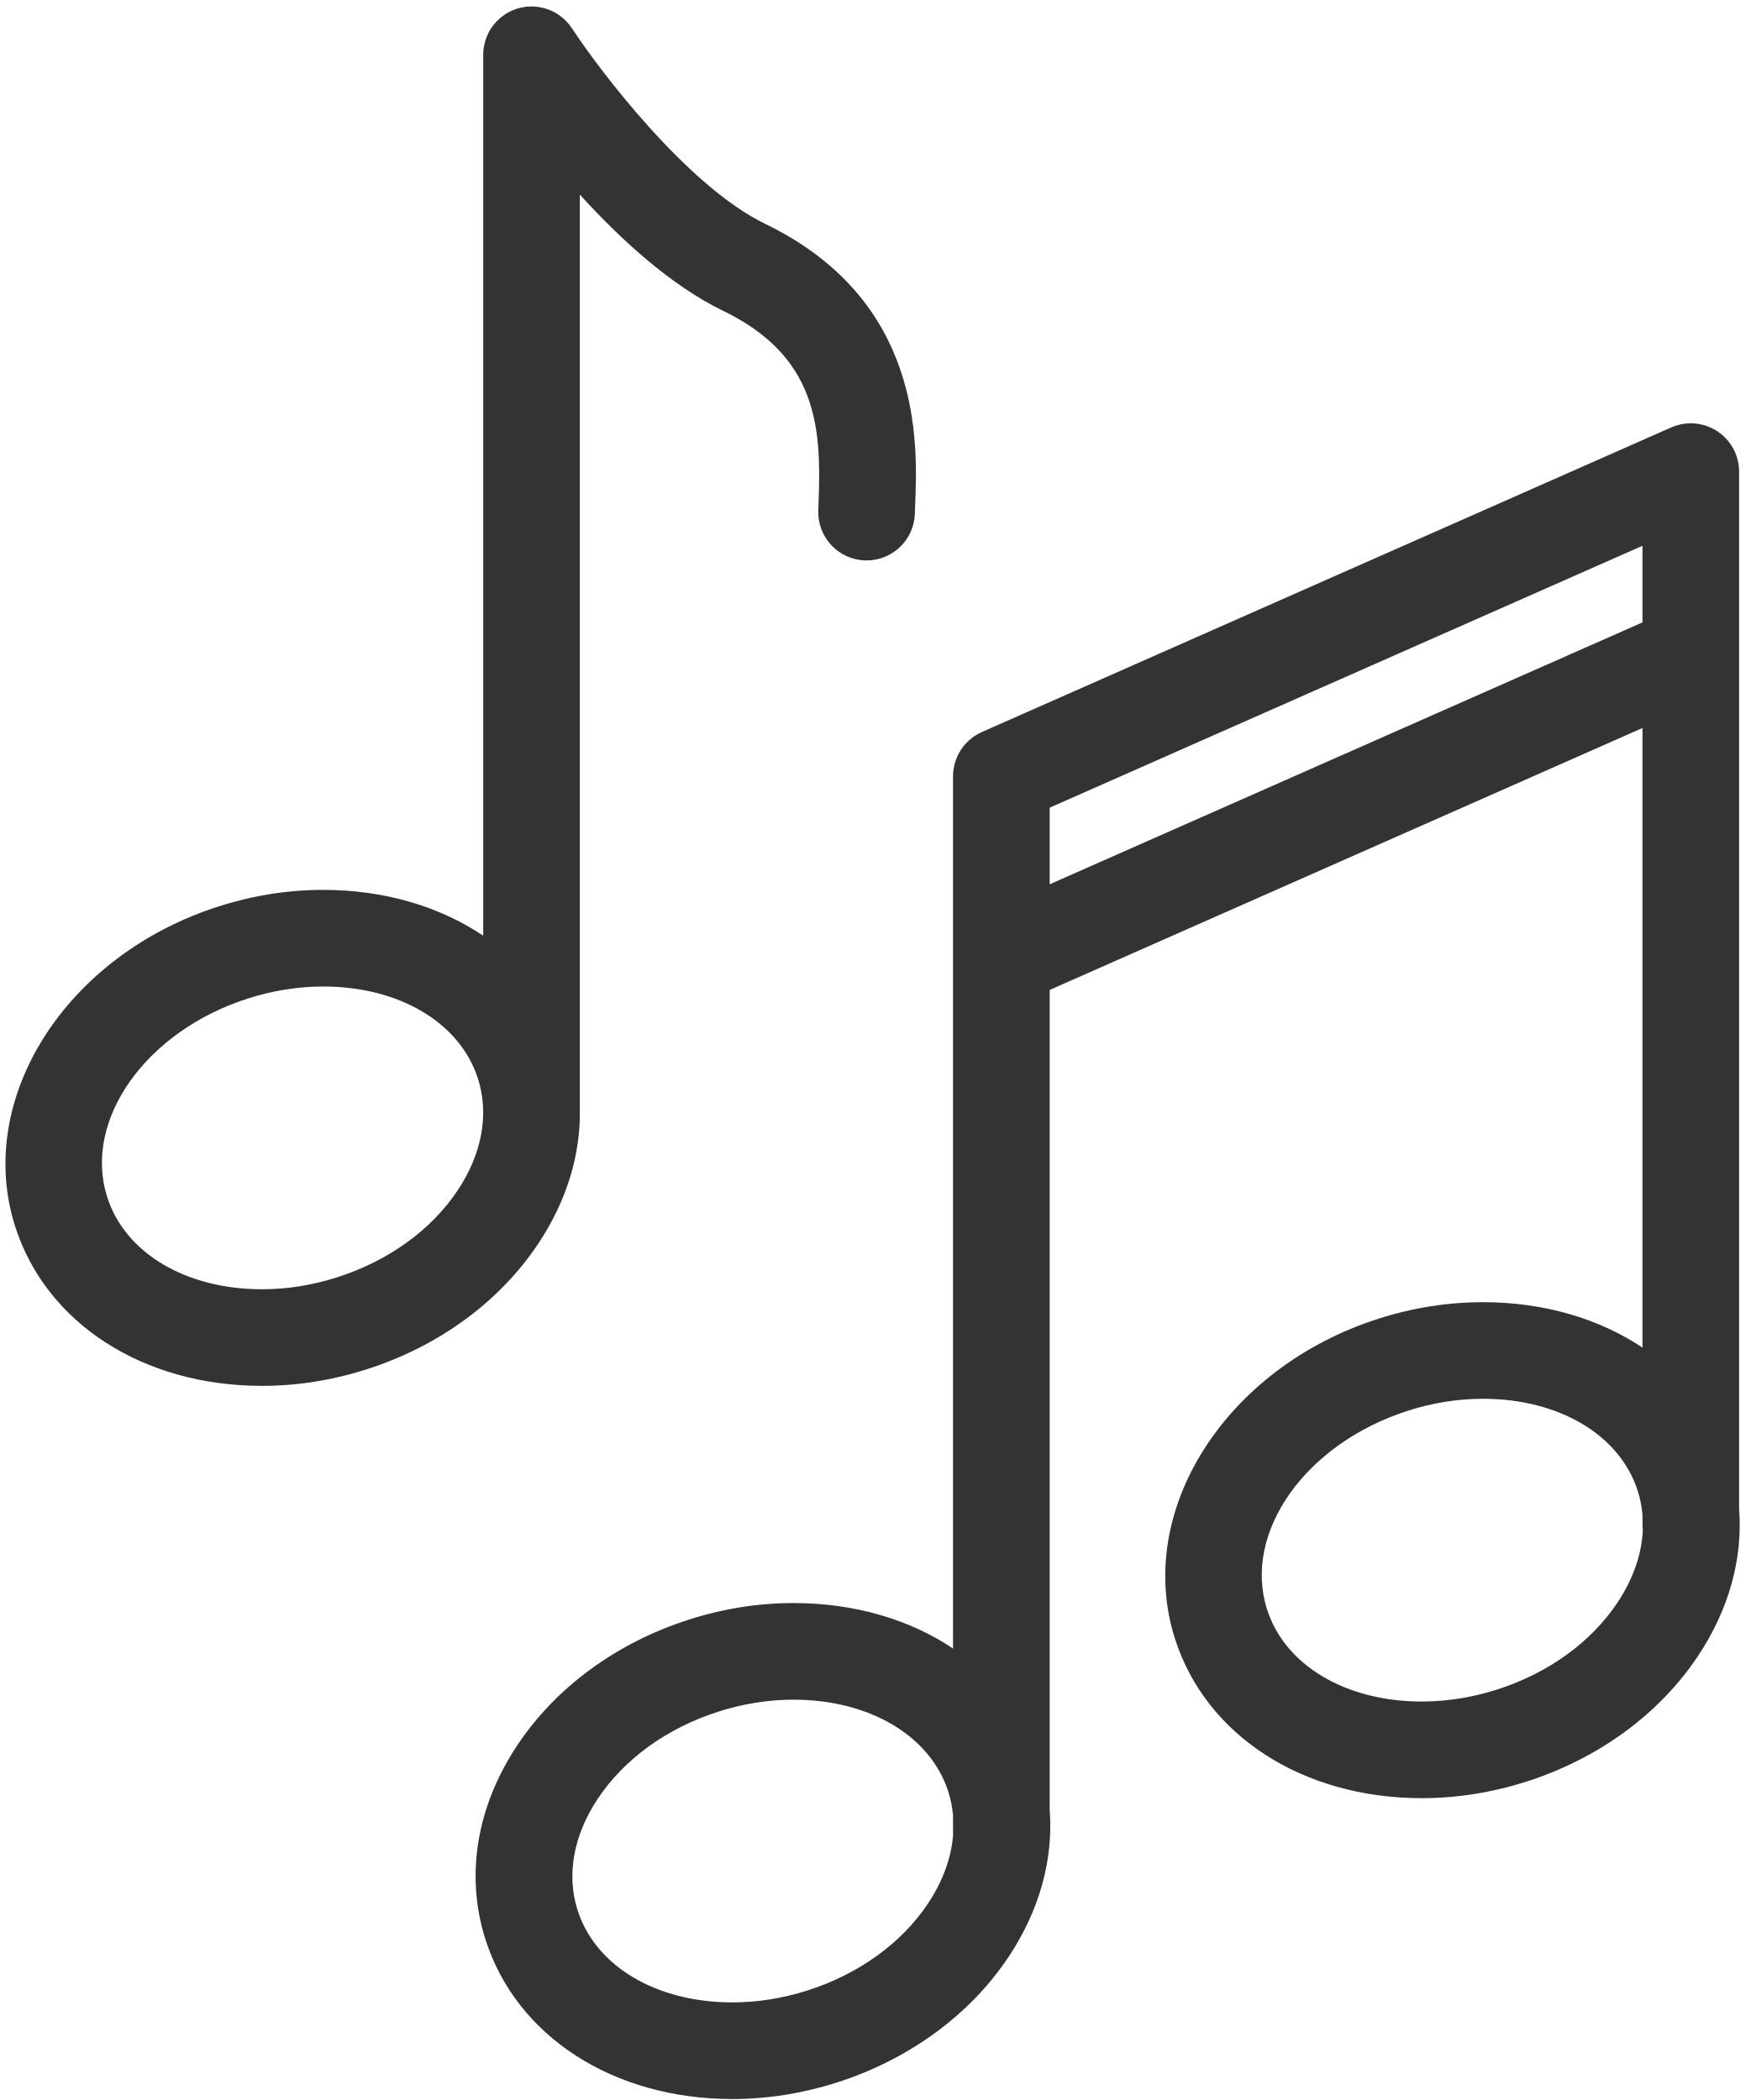
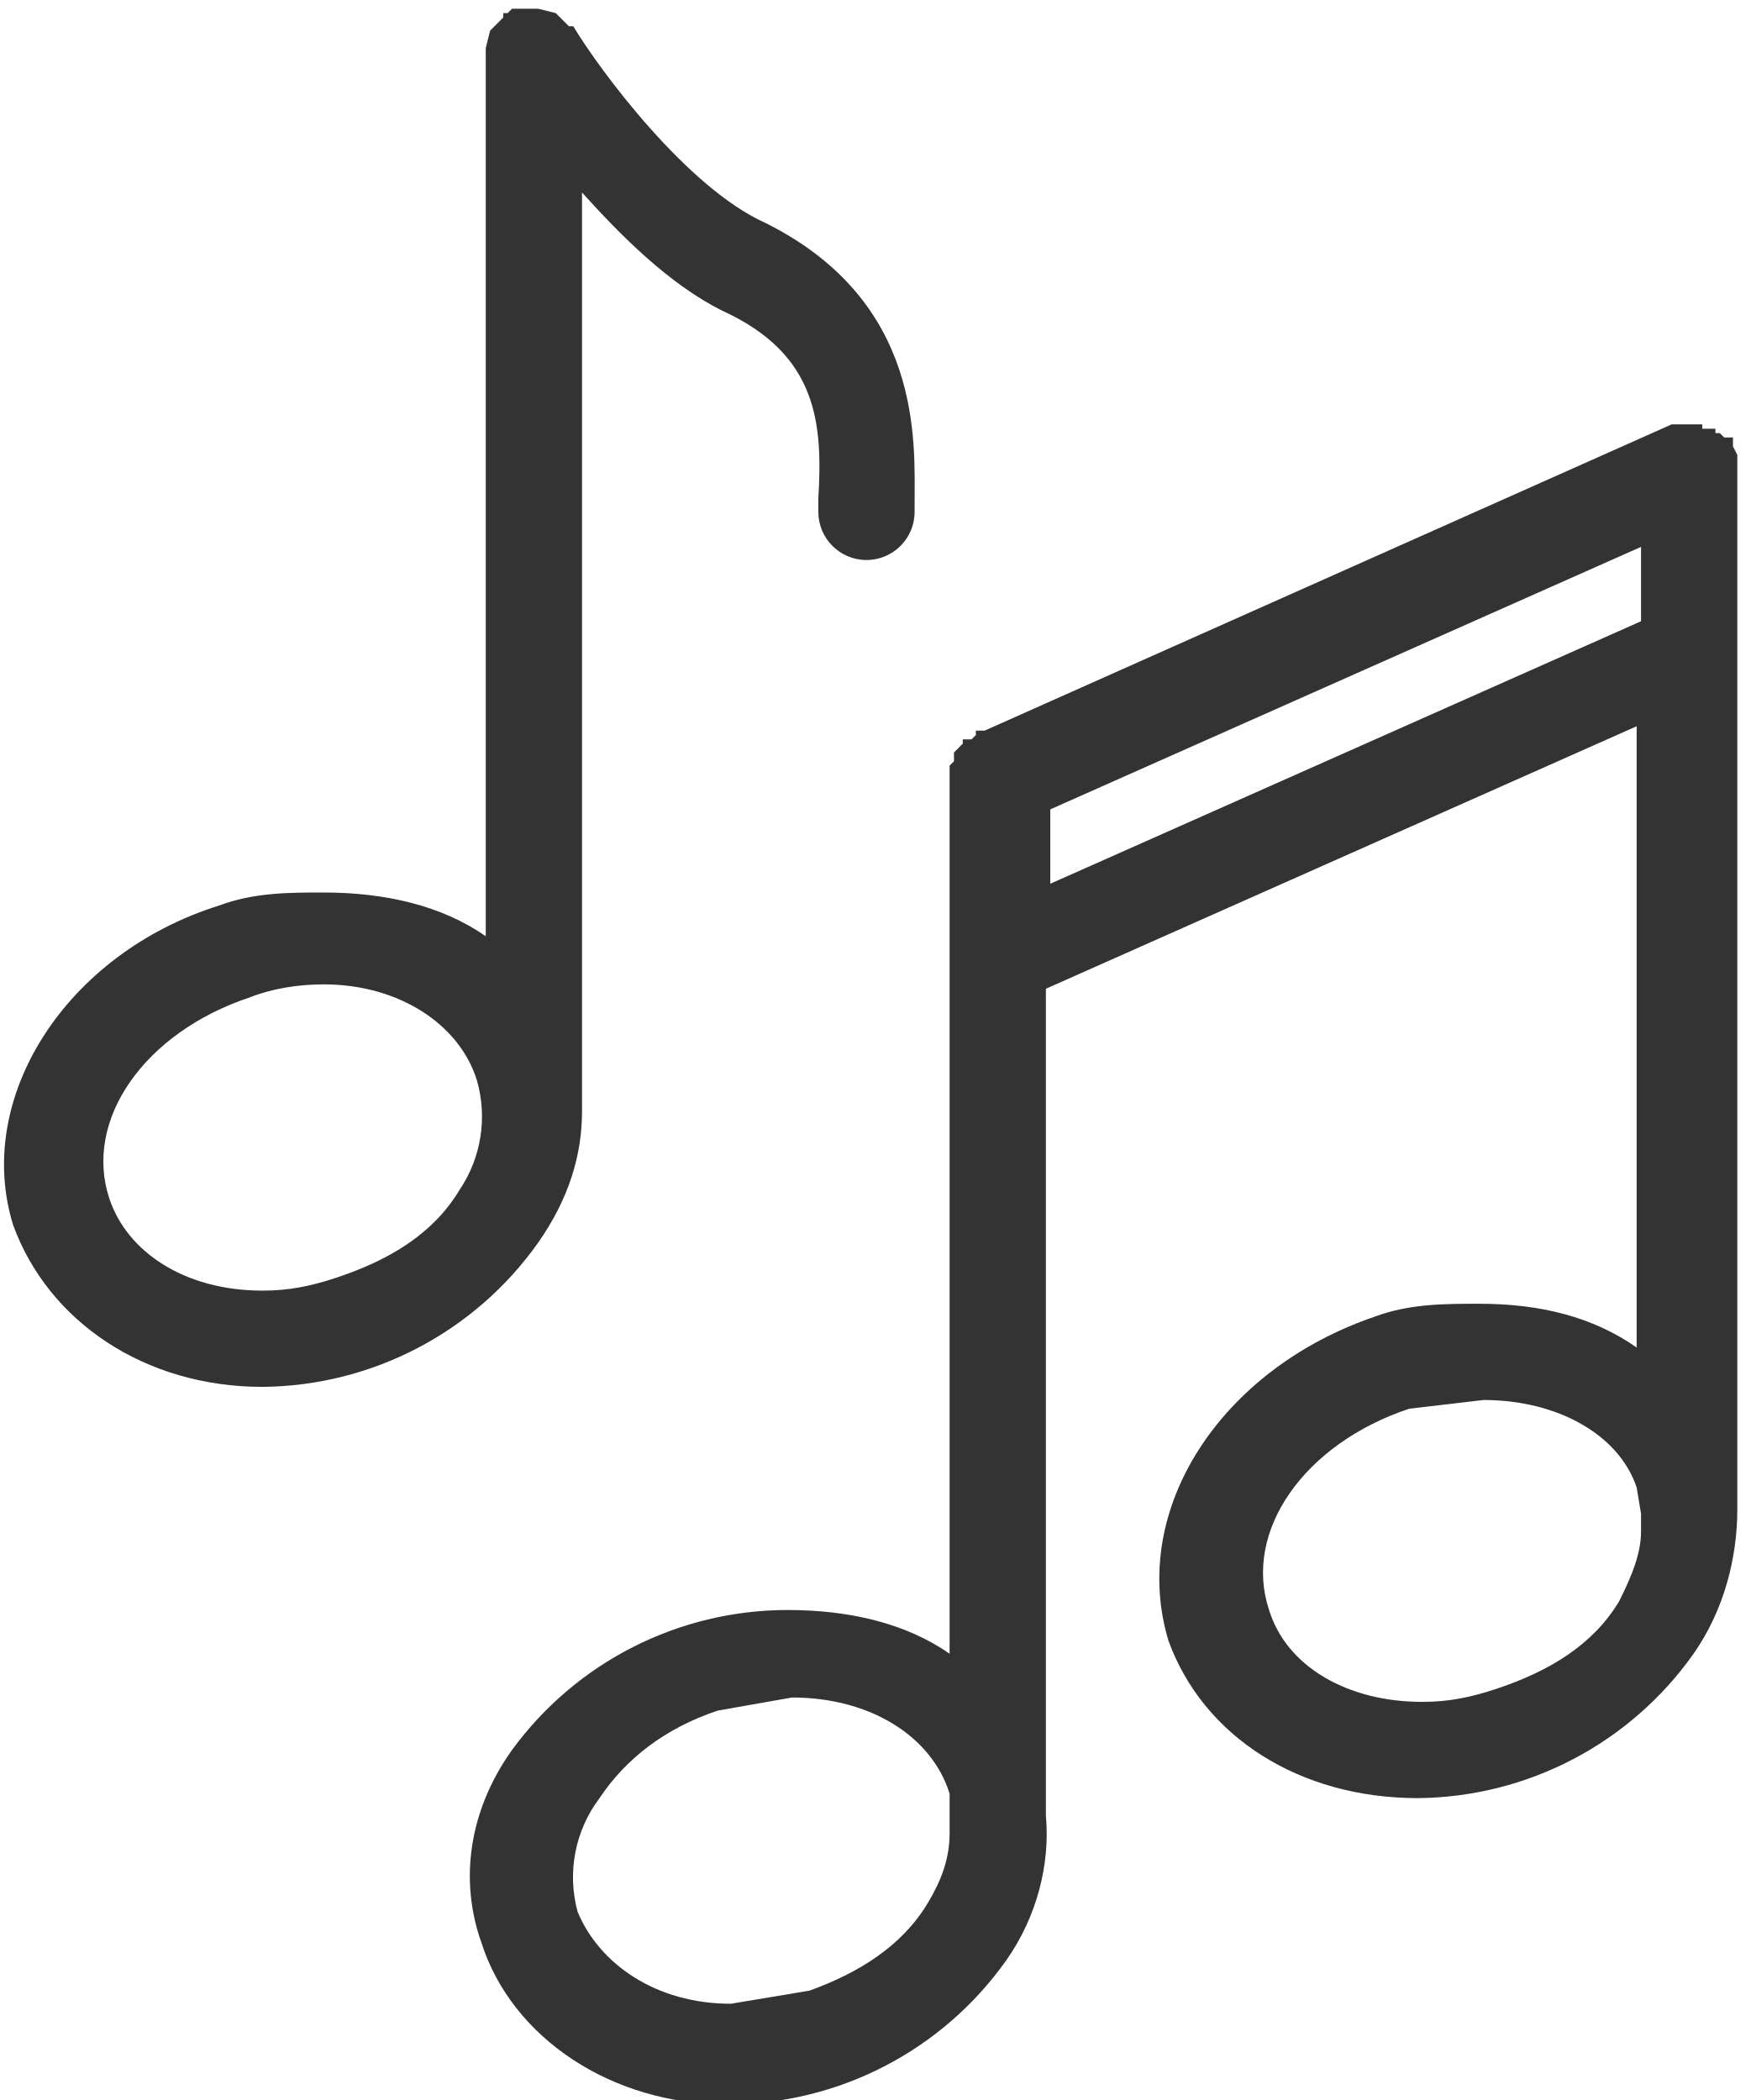
- <svg xmlns="http://www.w3.org/2000/svg" width="40px" height="48px" viewBox="0 0 40 48" version="1.1">
-   <defs />
-   <g id="Events" stroke="none" stroke-width="1" fill="none" fill-rule="evenodd">
-     <g id="Assets" transform="translate(-450, -241)">
-       <g id="music" transform="translate(444, 239)">
-         <circle id="Oval" fill-opacity="0" fill="#D8D8D8" cx="26" cy="26" r="26" />
-         <g id="011-quaver" transform="translate(6, 2)" fill="#333333" fill-rule="nonzero">
-           <path d="M12.303,28.422 C12.954,27.441 13.274,26.377 13.25,25.328 L13.25,4.448 C14.174,5.465 15.327,6.525 16.523,7.104 C18.654,8.136 18.772,9.735 18.707,11.422 C18.704,11.511 18.701,11.595 18.699,11.674 C18.681,12.284 19.161,12.792 19.771,12.81 C19.782,12.81 19.792,12.81 19.803,12.81 C20.398,12.81 20.889,12.336 20.906,11.737 C20.908,11.665 20.911,11.588 20.914,11.506 C20.967,10.117 21.092,6.864 17.486,5.117 C15.697,4.25 13.692,1.597 13.07,0.647 C13.069,0.645 13.067,0.644 13.066,0.642 C13.053,0.622 13.039,0.603 13.024,0.584 C13.016,0.574 13.009,0.562 13,0.552 C12.99,0.539 12.978,0.527 12.967,0.515 C12.888,0.427 12.798,0.354 12.7,0.297 C12.69,0.292 12.681,0.285 12.671,0.28 C12.663,0.276 12.655,0.272 12.646,0.268 C12.544,0.216 12.432,0.179 12.314,0.161 C12.297,0.159 12.281,0.155 12.264,0.154 C12.251,0.152 12.237,0.152 12.224,0.151 C12.2,0.149 12.176,0.148 12.152,0.147 C12.15,0.147 12.148,0.147 12.146,0.147 C12.136,0.147 12.126,0.148 12.116,0.149 C12.091,0.149 12.067,0.15 12.042,0.152 C12.028,0.154 12.014,0.156 12,0.158 C11.979,0.161 11.957,0.164 11.935,0.168 C11.919,0.171 11.903,0.175 11.887,0.179 C11.868,0.183 11.85,0.188 11.831,0.193 C11.813,0.199 11.795,0.205 11.777,0.212 C11.761,0.217 11.745,0.222 11.73,0.229 C11.709,0.237 11.69,0.246 11.67,0.256 C11.658,0.262 11.645,0.268 11.632,0.274 C11.61,0.286 11.589,0.299 11.568,0.311 C11.56,0.317 11.551,0.321 11.542,0.327 C11.54,0.328 11.539,0.329 11.537,0.331 C11.517,0.344 11.498,0.358 11.479,0.373 C11.468,0.381 11.457,0.388 11.447,0.397 C11.434,0.407 11.421,0.419 11.409,0.431 C11.32,0.51 11.246,0.602 11.189,0.702 C11.185,0.71 11.179,0.717 11.175,0.726 C11.17,0.734 11.167,0.742 11.163,0.75 C11.111,0.853 11.074,0.964 11.056,1.081 C11.054,1.099 11.05,1.116 11.048,1.133 C11.047,1.146 11.047,1.159 11.046,1.172 C11.044,1.196 11.043,1.221 11.042,1.245 C11.042,1.247 11.042,1.249 11.042,1.251 L11.042,21.387 C10.047,20.719 8.783,20.34 7.385,20.34 C6.584,20.34 5.781,20.467 4.996,20.718 C1.5,21.835 -0.585,25.117 0.347,28.034 C1.054,30.247 3.268,31.677 5.988,31.677 C6.788,31.677 7.592,31.55 8.377,31.299 C10.028,30.772 11.422,29.75 12.303,28.422 Z M10.463,27.201 C9.858,28.112 8.879,28.82 7.705,29.195 C7.137,29.377 6.56,29.469 5.988,29.469 C4.248,29.469 2.859,28.642 2.45,27.362 C1.889,25.605 3.332,23.568 5.668,22.822 C6.235,22.641 6.813,22.549 7.385,22.549 C9.125,22.549 10.513,23.376 10.922,24.655 C11.18,25.462 11.017,26.366 10.463,27.201 Z" id="Shape" />
-           <path d="M39.741,34.494 L39.741,14.931 C39.741,14.929 39.741,14.927 39.741,14.925 L39.741,10.779 C39.741,10.777 39.741,10.776 39.741,10.774 C39.741,10.746 39.739,10.719 39.737,10.691 C39.736,10.682 39.736,10.672 39.735,10.662 C39.732,10.64 39.728,10.618 39.725,10.595 C39.722,10.581 39.72,10.566 39.717,10.551 C39.714,10.537 39.71,10.523 39.706,10.509 C39.701,10.487 39.695,10.464 39.688,10.443 C39.686,10.434 39.682,10.425 39.679,10.416 C39.67,10.39 39.66,10.364 39.649,10.338 C39.648,10.336 39.648,10.335 39.647,10.333 C39.644,10.325 39.639,10.318 39.636,10.31 C39.625,10.287 39.613,10.263 39.601,10.241 C39.593,10.227 39.585,10.215 39.577,10.202 C39.566,10.185 39.556,10.168 39.545,10.151 C39.534,10.135 39.522,10.12 39.51,10.105 C39.5,10.092 39.491,10.08 39.481,10.068 C39.467,10.051 39.452,10.036 39.438,10.02 C39.428,10.01 39.418,10 39.408,9.99 C39.393,9.975 39.377,9.961 39.361,9.947 C39.35,9.938 39.339,9.928 39.328,9.919 C39.313,9.906 39.297,9.895 39.281,9.884 C39.267,9.874 39.254,9.864 39.24,9.855 C39.225,9.845 39.211,9.837 39.196,9.828 C39.179,9.819 39.163,9.809 39.145,9.8 C39.132,9.793 39.119,9.787 39.105,9.781 C39.086,9.772 39.067,9.763 39.048,9.755 C39.034,9.75 39.021,9.745 39.007,9.74 C38.987,9.733 38.968,9.726 38.948,9.72 C38.932,9.716 38.916,9.712 38.9,9.708 C38.882,9.704 38.864,9.699 38.845,9.696 C38.825,9.692 38.805,9.689 38.784,9.686 C38.77,9.684 38.755,9.682 38.741,9.68 C38.714,9.678 38.687,9.677 38.66,9.676 C38.652,9.676 38.645,9.675 38.637,9.675 C38.636,9.675 38.634,9.675 38.632,9.676 C38.603,9.676 38.574,9.677 38.545,9.68 C38.537,9.681 38.529,9.681 38.521,9.682 C38.496,9.684 38.472,9.688 38.448,9.693 C38.435,9.695 38.422,9.696 38.41,9.699 C38.394,9.702 38.379,9.707 38.363,9.711 C38.342,9.716 38.321,9.721 38.301,9.728 C38.291,9.731 38.282,9.735 38.272,9.738 C38.246,9.747 38.221,9.757 38.196,9.768 C38.194,9.768 38.192,9.769 38.191,9.769 L22.455,16.724 C22.453,16.725 22.451,16.726 22.449,16.727 L22.436,16.732 C22.428,16.736 22.421,16.74 22.413,16.744 C22.39,16.755 22.366,16.766 22.344,16.779 C22.33,16.786 22.317,16.795 22.304,16.803 C22.287,16.813 22.271,16.823 22.254,16.834 C22.238,16.846 22.223,16.858 22.207,16.87 C22.195,16.879 22.183,16.888 22.171,16.898 C22.154,16.912 22.138,16.927 22.123,16.942 C22.113,16.951 22.103,16.961 22.093,16.971 C22.078,16.986 22.064,17.002 22.05,17.018 C22.04,17.029 22.031,17.04 22.021,17.051 C22.009,17.067 21.998,17.082 21.987,17.098 C21.977,17.112 21.967,17.126 21.957,17.14 C21.948,17.154 21.94,17.168 21.931,17.183 C21.921,17.2 21.912,17.216 21.903,17.234 C21.896,17.247 21.89,17.26 21.884,17.273 C21.875,17.293 21.866,17.312 21.858,17.332 C21.853,17.345 21.848,17.358 21.844,17.371 C21.836,17.391 21.829,17.411 21.823,17.432 C21.819,17.447 21.815,17.462 21.811,17.477 C21.807,17.496 21.802,17.515 21.798,17.535 C21.795,17.554 21.792,17.573 21.789,17.592 C21.787,17.608 21.785,17.624 21.783,17.64 C21.781,17.665 21.78,17.69 21.779,17.716 C21.779,17.725 21.778,17.733 21.778,17.742 L21.778,17.757 C21.778,17.759 21.778,17.76 21.778,17.762 L21.778,21.922 C21.778,21.924 21.778,21.926 21.778,21.928 L21.778,37.679 C20.785,37.016 19.526,36.641 18.133,36.641 C17.333,36.641 16.529,36.768 15.744,37.019 C14.093,37.546 12.699,38.568 11.818,39.896 C10.886,41.301 10.629,42.877 11.095,44.335 C11.802,46.548 14.016,47.978 16.736,47.978 C17.537,47.978 18.34,47.85 19.125,47.6 C20.776,47.072 22.171,46.05 23.052,44.722 C23.755,43.661 24.073,42.503 23.987,41.371 L23.987,22.627 L37.533,16.64 L37.533,30.802 C36.539,30.139 35.28,29.764 33.888,29.764 C33.087,29.764 32.284,29.891 31.499,30.142 C28.003,31.259 25.917,34.541 26.85,37.458 C27.557,39.671 29.771,41.101 32.491,41.101 C33.291,41.101 34.095,40.973 34.88,40.723 C36.531,40.195 37.925,39.173 38.806,37.845 C39.51,36.784 39.828,35.626 39.741,34.494 Z M18.453,45.496 C17.886,45.677 17.308,45.769 16.736,45.769 C14.996,45.769 13.608,44.942 13.199,43.663 C12.941,42.856 13.104,41.952 13.658,41.117 C14.263,40.206 15.242,39.498 16.416,39.123 C16.984,38.941 17.561,38.85 18.133,38.85 C19.873,38.85 21.262,39.676 21.671,40.956 C21.726,41.131 21.761,41.311 21.778,41.494 L21.778,41.911 C21.778,41.923 21.779,41.935 21.78,41.947 C21.737,42.466 21.546,42.996 21.211,43.501 C20.607,44.412 19.627,45.121 18.453,45.496 Z M23.987,20.212 L23.987,18.461 L37.533,12.475 L37.533,14.226 L23.987,20.212 Z M34.208,38.619 C33.64,38.8 33.063,38.892 32.491,38.892 C30.751,38.892 29.362,38.065 28.954,36.786 C28.392,35.029 29.835,32.992 32.171,32.246 C32.738,32.064 33.316,31.972 33.888,31.972 C35.628,31.972 37.016,32.799 37.425,34.079 C37.481,34.254 37.516,34.434 37.533,34.617 L37.533,34.844 C37.533,34.887 37.536,34.93 37.541,34.972 C37.516,35.522 37.322,36.087 36.966,36.624 C36.361,37.535 35.382,38.244 34.208,38.619 Z" id="Shape" />
-         </g>
-       </g>
+ <svg xmlns="http://www.w3.org/2000/svg" width="40" height="48" viewBox="0 0 40 48">
+   <g transform="translate(-6 -2)" fill="none" fill-rule="evenodd">
+     <circle fill="none" cx="26" cy="26" r="26" />
+     <g fill="#333" fill-rule="nonzero">
+       <path d="M18.3 30.4c.7-1 1-2 1-3v-21c.9 1 2 2.1 3.2 2.7 2.2 1 2.3 2.6 2.2 4.3v.3a1.1 1.1 0 002.2 0v-.2c0-1.4.2-4.6-3.4-6.4-1.8-.8-3.8-3.5-4.4-4.5H19l-.3-.3-.4-.1H18h-.1-.1-.1l-.1.1h-.1v.1l-.3.3-.1.4v20.3c-1-.7-2.3-1-3.7-1-.8 0-1.6 0-2.4.3-3.5 1.1-5.6 4.4-4.7 7.3.8 2.2 3 3.7 5.7 3.7a7.8 7.8 0 006.3-3.3zm-1.8-1.2c-.6 1-1.6 1.6-2.8 2-.6.2-1.1.3-1.7.3-1.8 0-3.1-.9-3.5-2.1-.6-1.8.8-3.8 3.2-4.6.5-.2 1.1-.3 1.7-.3 1.7 0 3.1.9 3.5 2.2a3 3 0 01-.4 2.5zM45.7 36.5V12.8v-.1-.1-.2l-.1-.2V12h-.1V12h-.1l-.1-.1h-.1v-.1H45h-.1v-.1h-.1-.4-.1-.1l-15.7 7h-.2v.1l-.1.1H28v.1a1.2 1.2 0 00-.1.1l-.1.1a.8.8 0 000 .1v.1l-.1.1V39.8c-1-.7-2.3-1-3.7-1a7.8 7.8 0 00-6.3 3.2c-1 1.4-1.2 3-.7 4.4.7 2.2 3 3.7 5.6 3.7a7.8 7.8 0 006.4-3.3c.7-1 1-2.2.9-3.3V24.6l13.5-6v14.2c-1-.7-2.2-1-3.6-1-.8 0-1.6 0-2.4.3-3.5 1.2-5.6 4.4-4.7 7.4.8 2.2 3 3.6 5.7 3.6a7.8 7.8 0 006.3-3.3c.7-1 1-2.2 1-3.3zm-21.2 11l-1.8.3c-1.7 0-3-.9-3.5-2.1a3 3 0 01.5-2.6c.6-.9 1.5-1.6 2.7-2l1.7-.3c1.8 0 3.2.9 3.6 2.2v.9c0 .6-.2 1.1-.5 1.6-.6 1-1.6 1.6-2.7 2zM30 22.2v-1.7l13.5-6v1.7l-13.5 6zm10.2 18.4c-.6.2-1.1.3-1.7.3-1.7 0-3.1-.8-3.5-2.1-.6-1.8.8-3.8 3.2-4.6l1.7-.2c1.7 0 3.1.8 3.5 2l.1.6v.4c0 .5-.2 1-.5 1.6-.6 1-1.6 1.6-2.8 2z" />
    </g>
  </g>
</svg>
